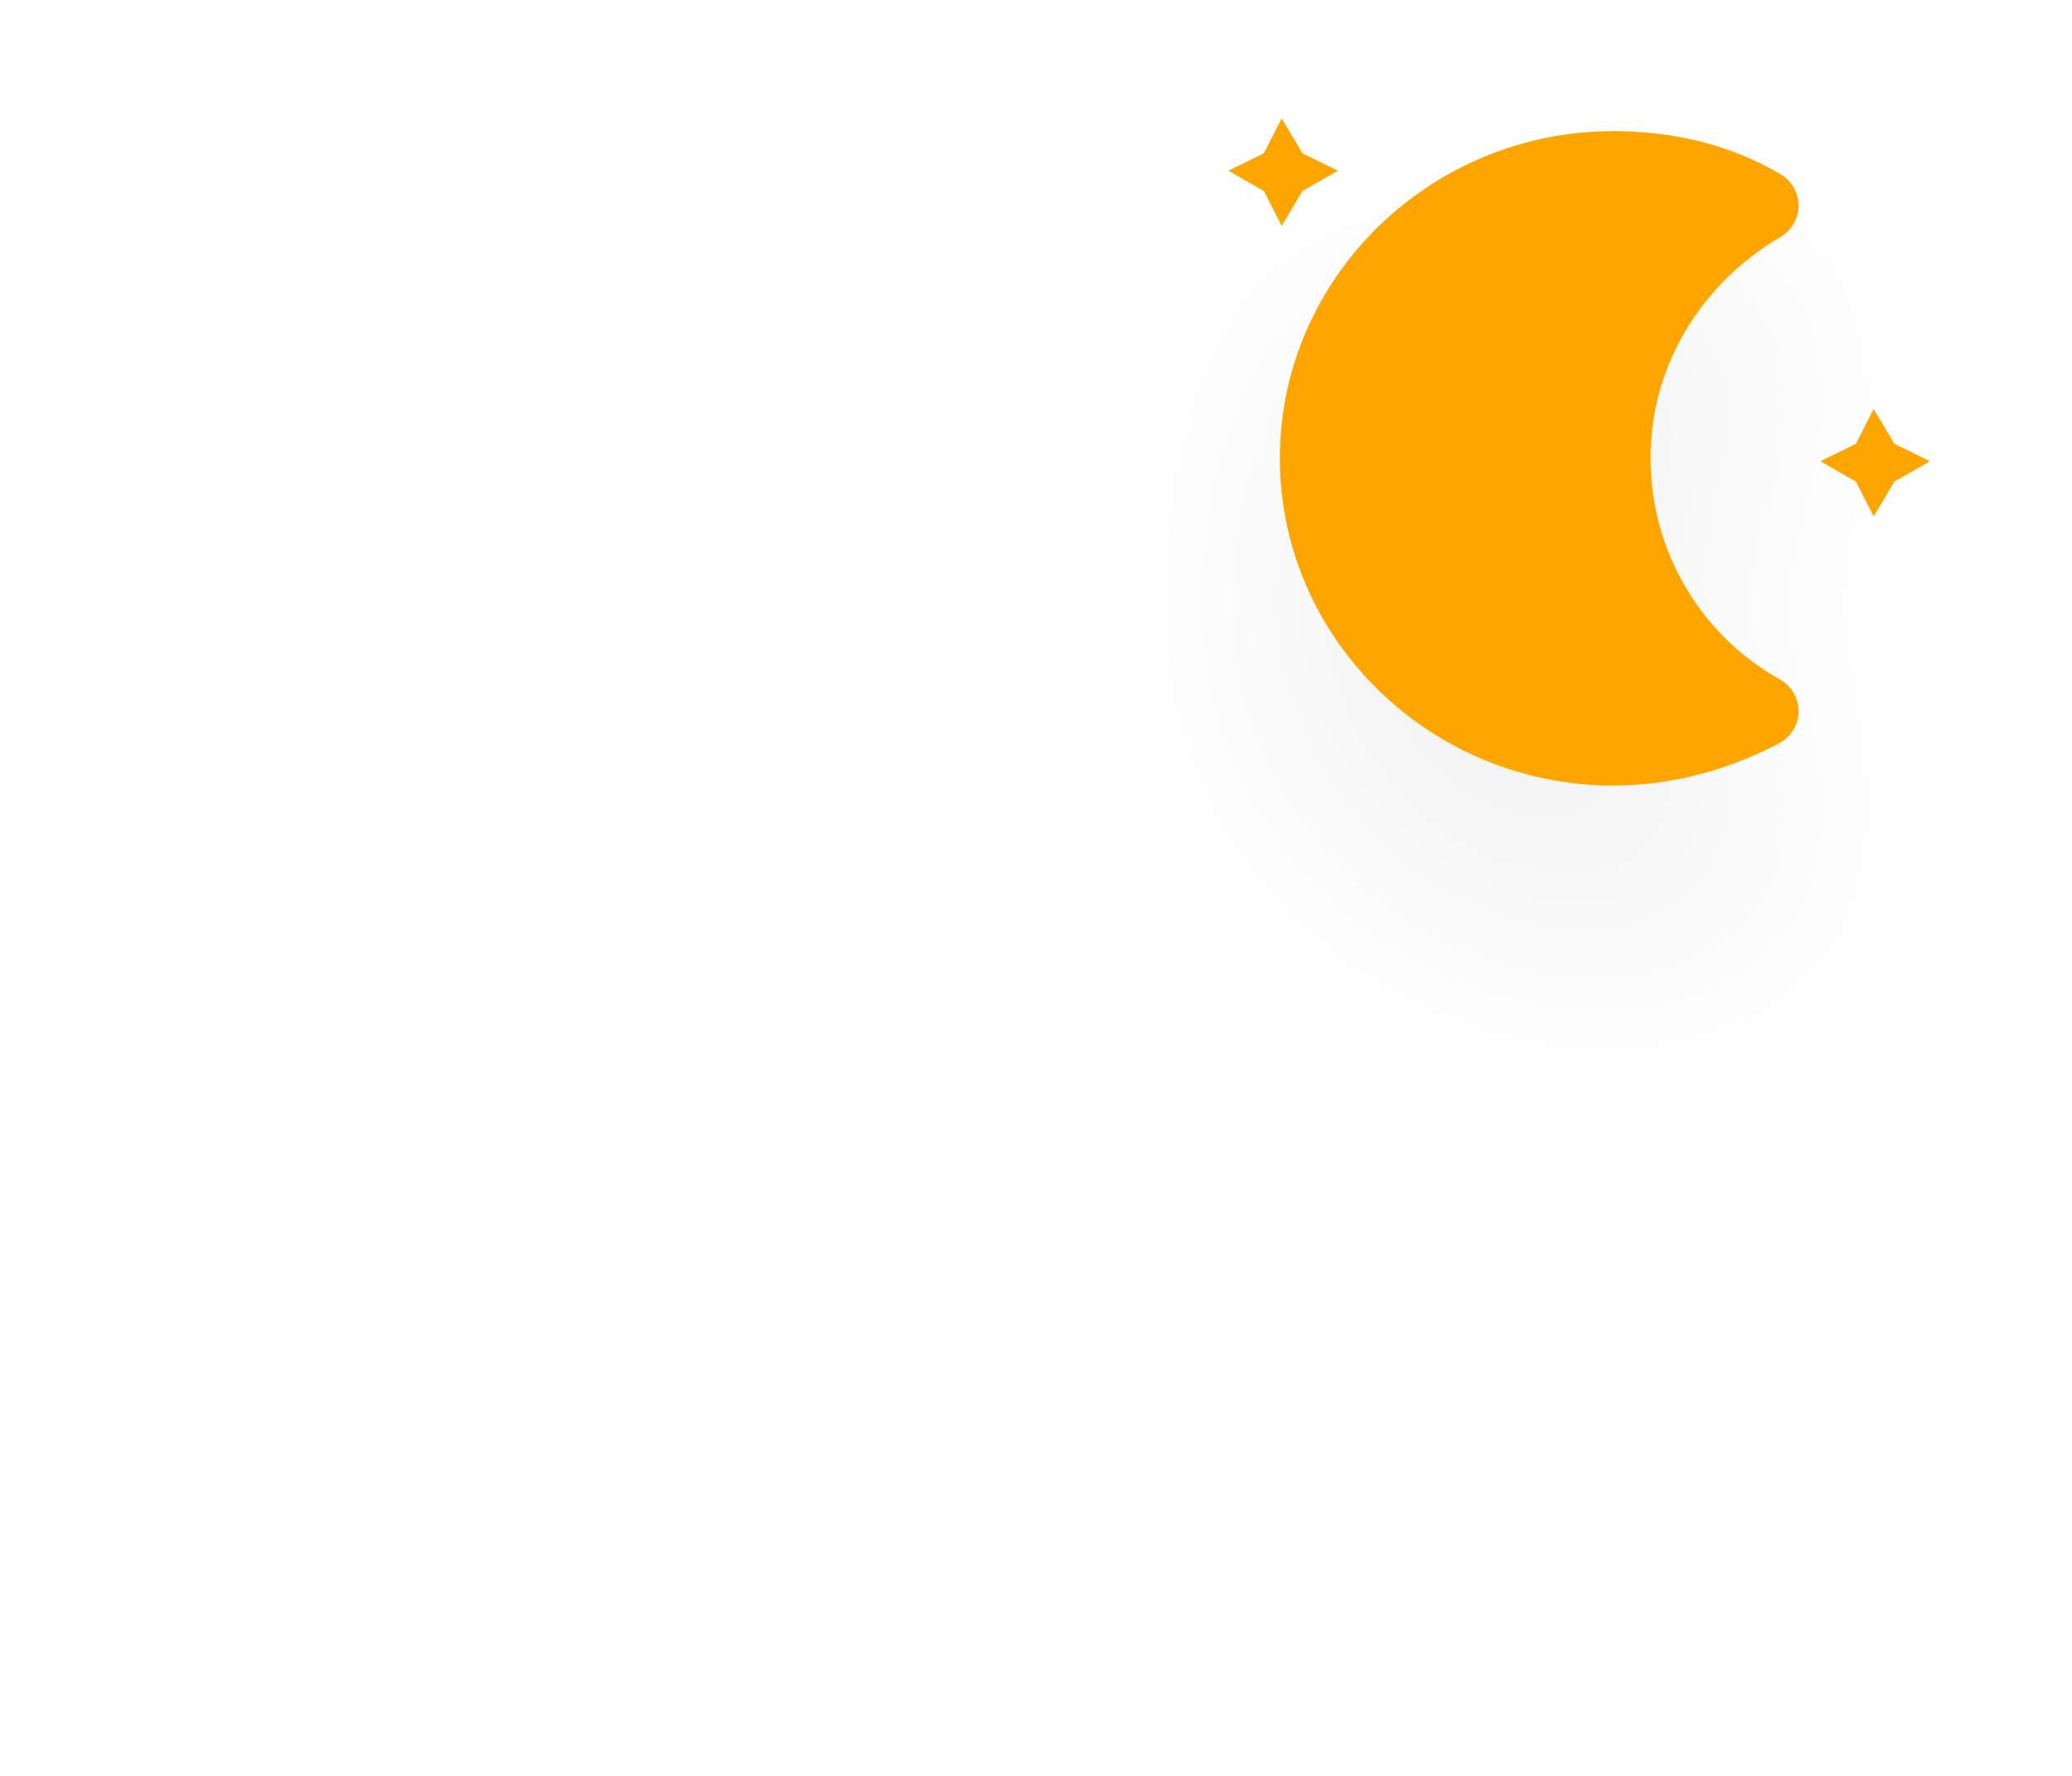
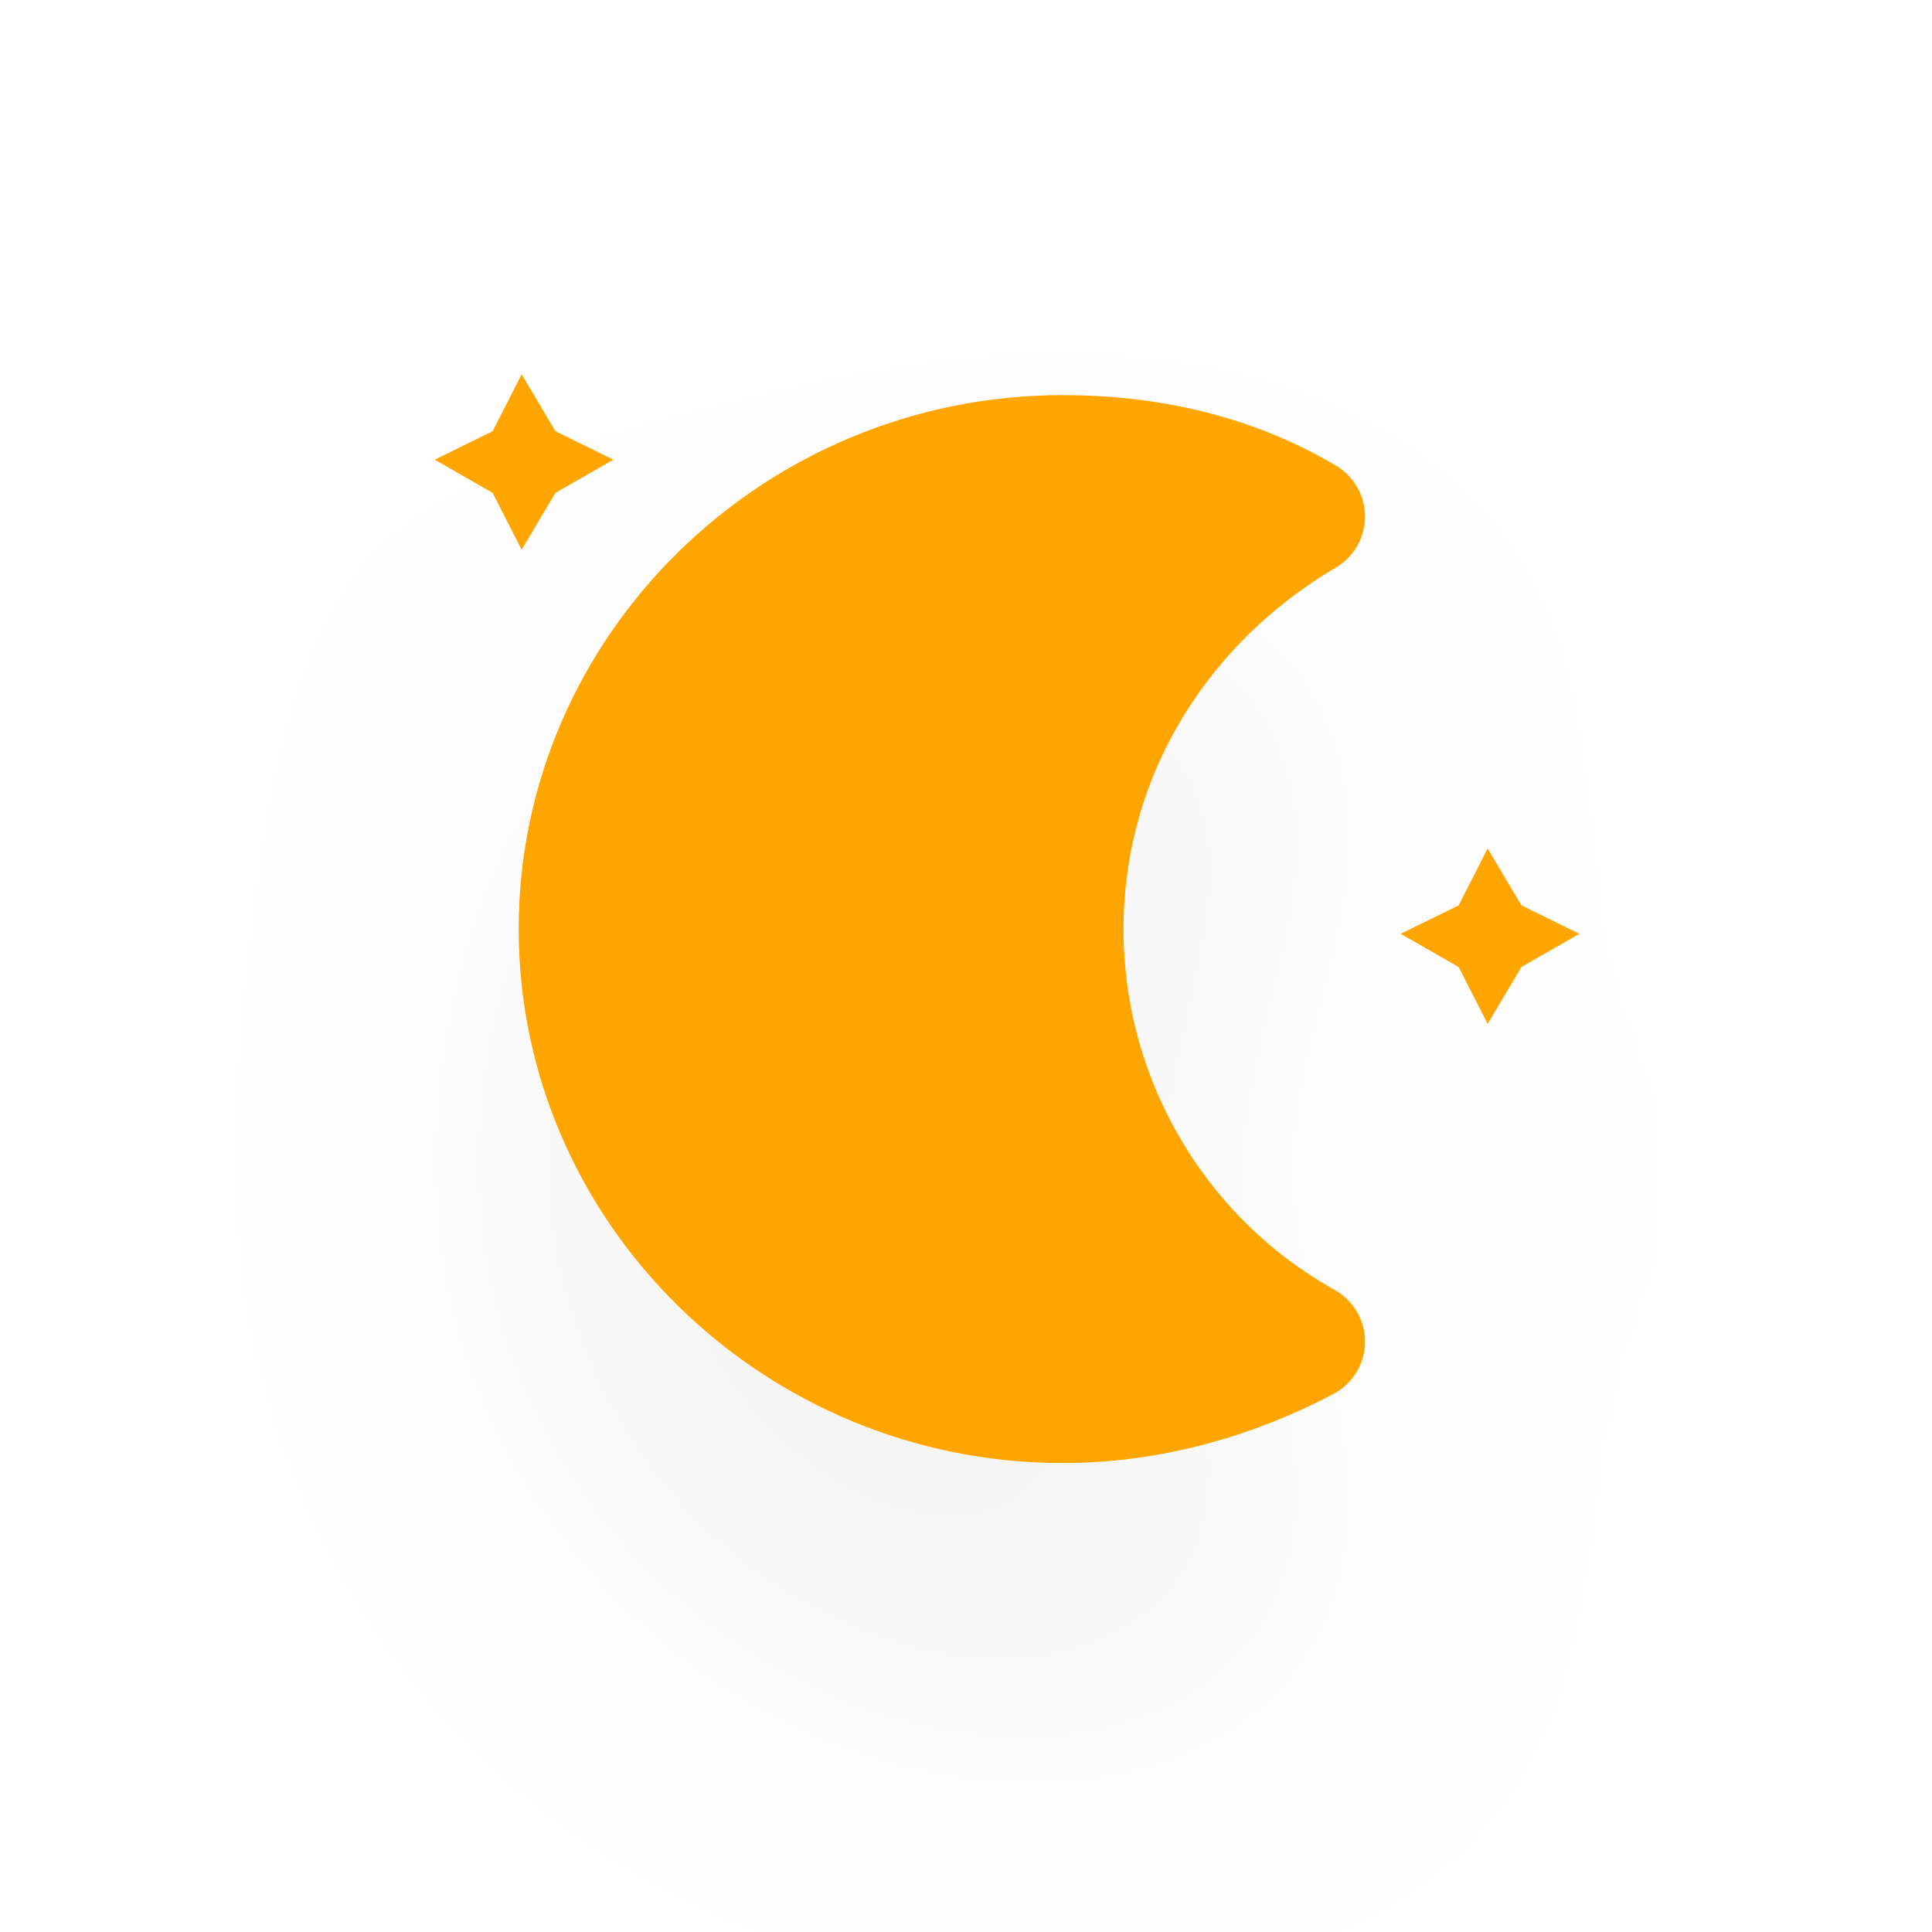
- <svg xmlns="http://www.w3.org/2000/svg" width="56" height="48" version="1.1">
+ <svg xmlns="http://www.w3.org/2000/svg" width="32" height="32" version="1.1">
  <defs>
    <filter id="blur" x="-.304" y="-.332" width="1.608" height="1.894">
      <feGaussianBlur in="SourceAlpha" stdDeviation="3" />
      <feOffset dx="0" dy="4" result="offsetblur" />
      <feComponentTransfer>
        <feFuncA slope="0.05" type="linear" />
      </feComponentTransfer>
      <feMerge>
        <feMergeNode />
        <feMergeNode in="SourceGraphic" />
      </feMerge>
    </filter>
    <style type="text/css">
      
      /*
** MOON
*/
      @keyframes am-weather-moon {
        0% {
          -webkit-transform: rotate(0deg);
          -moz-transform: rotate(0deg);
          -ms-transform: rotate(0deg);
          transform: rotate(0deg);
        }

        50% {
          -webkit-transform: rotate(15deg);
          -moz-transform: rotate(15deg);
          -ms-transform: rotate(15deg);
          transform: rotate(15deg);
        }

        100% {
          -webkit-transform: rotate(0deg);
          -moz-transform: rotate(0deg);
          -ms-transform: rotate(0deg);
          transform: rotate(0deg);
        }
      }

      .am-weather-moon {
        -webkit-animation-name: am-weather-moon;
        -moz-animation-name: am-weather-moon;
        -ms-animation-name: am-weather-moon;
        animation-name: am-weather-moon;
        -webkit-animation-duration: 6s;
        -moz-animation-duration: 6s;
        -ms-animation-duration: 6s;
        animation-duration: 6s;
        -webkit-animation-timing-function: linear;
        -moz-animation-timing-function: linear;
        -ms-animation-timing-function: linear;
        animation-timing-function: linear;
        -webkit-animation-iteration-count: infinite;
        -moz-animation-iteration-count: infinite;
        -ms-animation-iteration-count: infinite;
        animation-iteration-count: infinite;
        -webkit-transform-origin: 12.5px 15.15px 0;
        /* TODO FF CENTER ISSUE */
        -moz-transform-origin: 12.5px 15.15px 0;
        /* TODO FF CENTER ISSUE */
        -ms-transform-origin: 12.5px 15.15px 0;
        /* TODO FF CENTER ISSUE */
        transform-origin: 12.5px 15.15px 0;
        /* TODO FF CENTER ISSUE */
      }

      @keyframes am-weather-moon-star-1 {
        0% {
          opacity: 0;
        }

        100% {
          opacity: 1;
        }
      }

      .am-weather-moon-star-1 {
        -webkit-animation-name: am-weather-moon-star-1;
        -moz-animation-name: am-weather-moon-star-1;
        -ms-animation-name: am-weather-moon-star-1;
        animation-name: am-weather-moon-star-1;
        -webkit-animation-delay: 3s;
        -moz-animation-delay: 3s;
        -ms-animation-delay: 3s;
        animation-delay: 3s;
        -webkit-animation-duration: 5s;
        -moz-animation-duration: 5s;
        -ms-animation-duration: 5s;
        animation-duration: 5s;
        -webkit-animation-timing-function: linear;
        -moz-animation-timing-function: linear;
        -ms-animation-timing-function: linear;
        animation-timing-function: linear;
        -webkit-animation-iteration-count: 1;
        -moz-animation-iteration-count: 1;
        -ms-animation-iteration-count: 1;
        animation-iteration-count: 1;
      }

      @keyframes am-weather-moon-star-2 {
        0% {
          opacity: 0;
        }

        100% {
          opacity: 1;
        }
      }

      .am-weather-moon-star-2 {
        -webkit-animation-name: am-weather-moon-star-2;
        -moz-animation-name: am-weather-moon-star-2;
        -ms-animation-name: am-weather-moon-star-2;
        animation-name: am-weather-moon-star-2;
        -webkit-animation-delay: 5s;
        -moz-animation-delay: 5s;
        -ms-animation-delay: 5s;
        animation-delay: 5s;
        -webkit-animation-duration: 4s;
        -moz-animation-duration: 4s;
        -ms-animation-duration: 4s;
        animation-duration: 4s;
        -webkit-animation-timing-function: linear;
        -moz-animation-timing-function: linear;
        -ms-animation-timing-function: linear;
        animation-timing-function: linear;
        -webkit-animation-iteration-count: 1;
        -moz-animation-iteration-count: 1;
        -ms-animation-iteration-count: 1;
        animation-iteration-count: 1;
      }
      
    </style>
  </defs>
-   <g id="night" transform="translate(-4,-18)" filter="url(#blur)">
+   <g id="night" transform="translate(-30,-15)" filter="url(#blur)">
    <g transform="matrix(.8 0 0 .78534 36 20.022)" stroke-width="1.262">
      <g class="am-weather-moon-star-1" style="-moz-animation-delay:3s;-moz-animation-duration:5s;-moz-animation-iteration-count:1;-moz-animation-name:am-weather-moon-star-1;-moz-animation-timing-function:linear;-ms-animation-delay:3s;-ms-animation-duration:5s;-ms-animation-iteration-count:1;-ms-animation-name:am-weather-moon-star-1;-ms-animation-timing-function:linear;-webkit-animation-delay:3s;-webkit-animation-duration:5s;-webkit-animation-iteration-count:1;-webkit-animation-name:am-weather-moon-star-1;-webkit-animation-timing-function:linear">
        <polygon points="4 2.7 5.2 3.3 4 4 3.3 5.2 2.7 4 1.5 3.3 2.7 2.7 3.3 1.5" fill="#ffa500" stroke-miterlimit="10" stroke-width="1.411" />
      </g>
      <g class="am-weather-moon-star-2" style="-moz-animation-delay:5s;-moz-animation-duration:4s;-moz-animation-iteration-count:1;-moz-animation-name:am-weather-moon-star-2;-moz-animation-timing-function:linear;-ms-animation-delay:5s;-ms-animation-duration:4s;-ms-animation-iteration-count:1;-ms-animation-name:am-weather-moon-star-2;-ms-animation-timing-function:linear;-webkit-animation-delay:5s;-webkit-animation-duration:4s;-webkit-animation-iteration-count:1;-webkit-animation-name:am-weather-moon-star-2;-webkit-animation-timing-function:linear">
        <polygon transform="translate(20,10)" points="4 2.7 5.2 3.3 4 4 3.3 5.2 2.7 4 1.5 3.3 2.7 2.7 3.3 1.5" fill="#ffa500" stroke-miterlimit="10" stroke-width="1.411" />
      </g>
      <g class="am-weather-moon" style="-moz-animation-duration:6s;-moz-animation-iteration-count:infinite;-moz-animation-name:am-weather-moon;-moz-animation-timing-function:linear;-moz-transform-origin:12.5px 15.15px 0;-ms-animation-duration:6s;-ms-animation-iteration-count:infinite;-ms-animation-name:am-weather-moon;-ms-animation-timing-function:linear;-ms-transform-origin:12.5px 15.15px 0;-webkit-animation-duration:6s;-webkit-animation-iteration-count:infinite;-webkit-animation-name:am-weather-moon;-webkit-animation-timing-function:linear;-webkit-transform-origin:12.5px 15.15px 0">
        <path d="m14.5 13.2c0-3.7 2-6.9 5-8.7-1.5-0.9-3.2-1.3-5-1.3-5.5 0-10 4.5-10 10s4.5 10 10 10c1.8 0 3.5-0.5 5-1.3-3-1.7-5-5-5-8.7z" fill="#ffa500" stroke="#ffa500" stroke-linejoin="round" stroke-width="2.523" />
      </g>
    </g>
  </g>
</svg>
